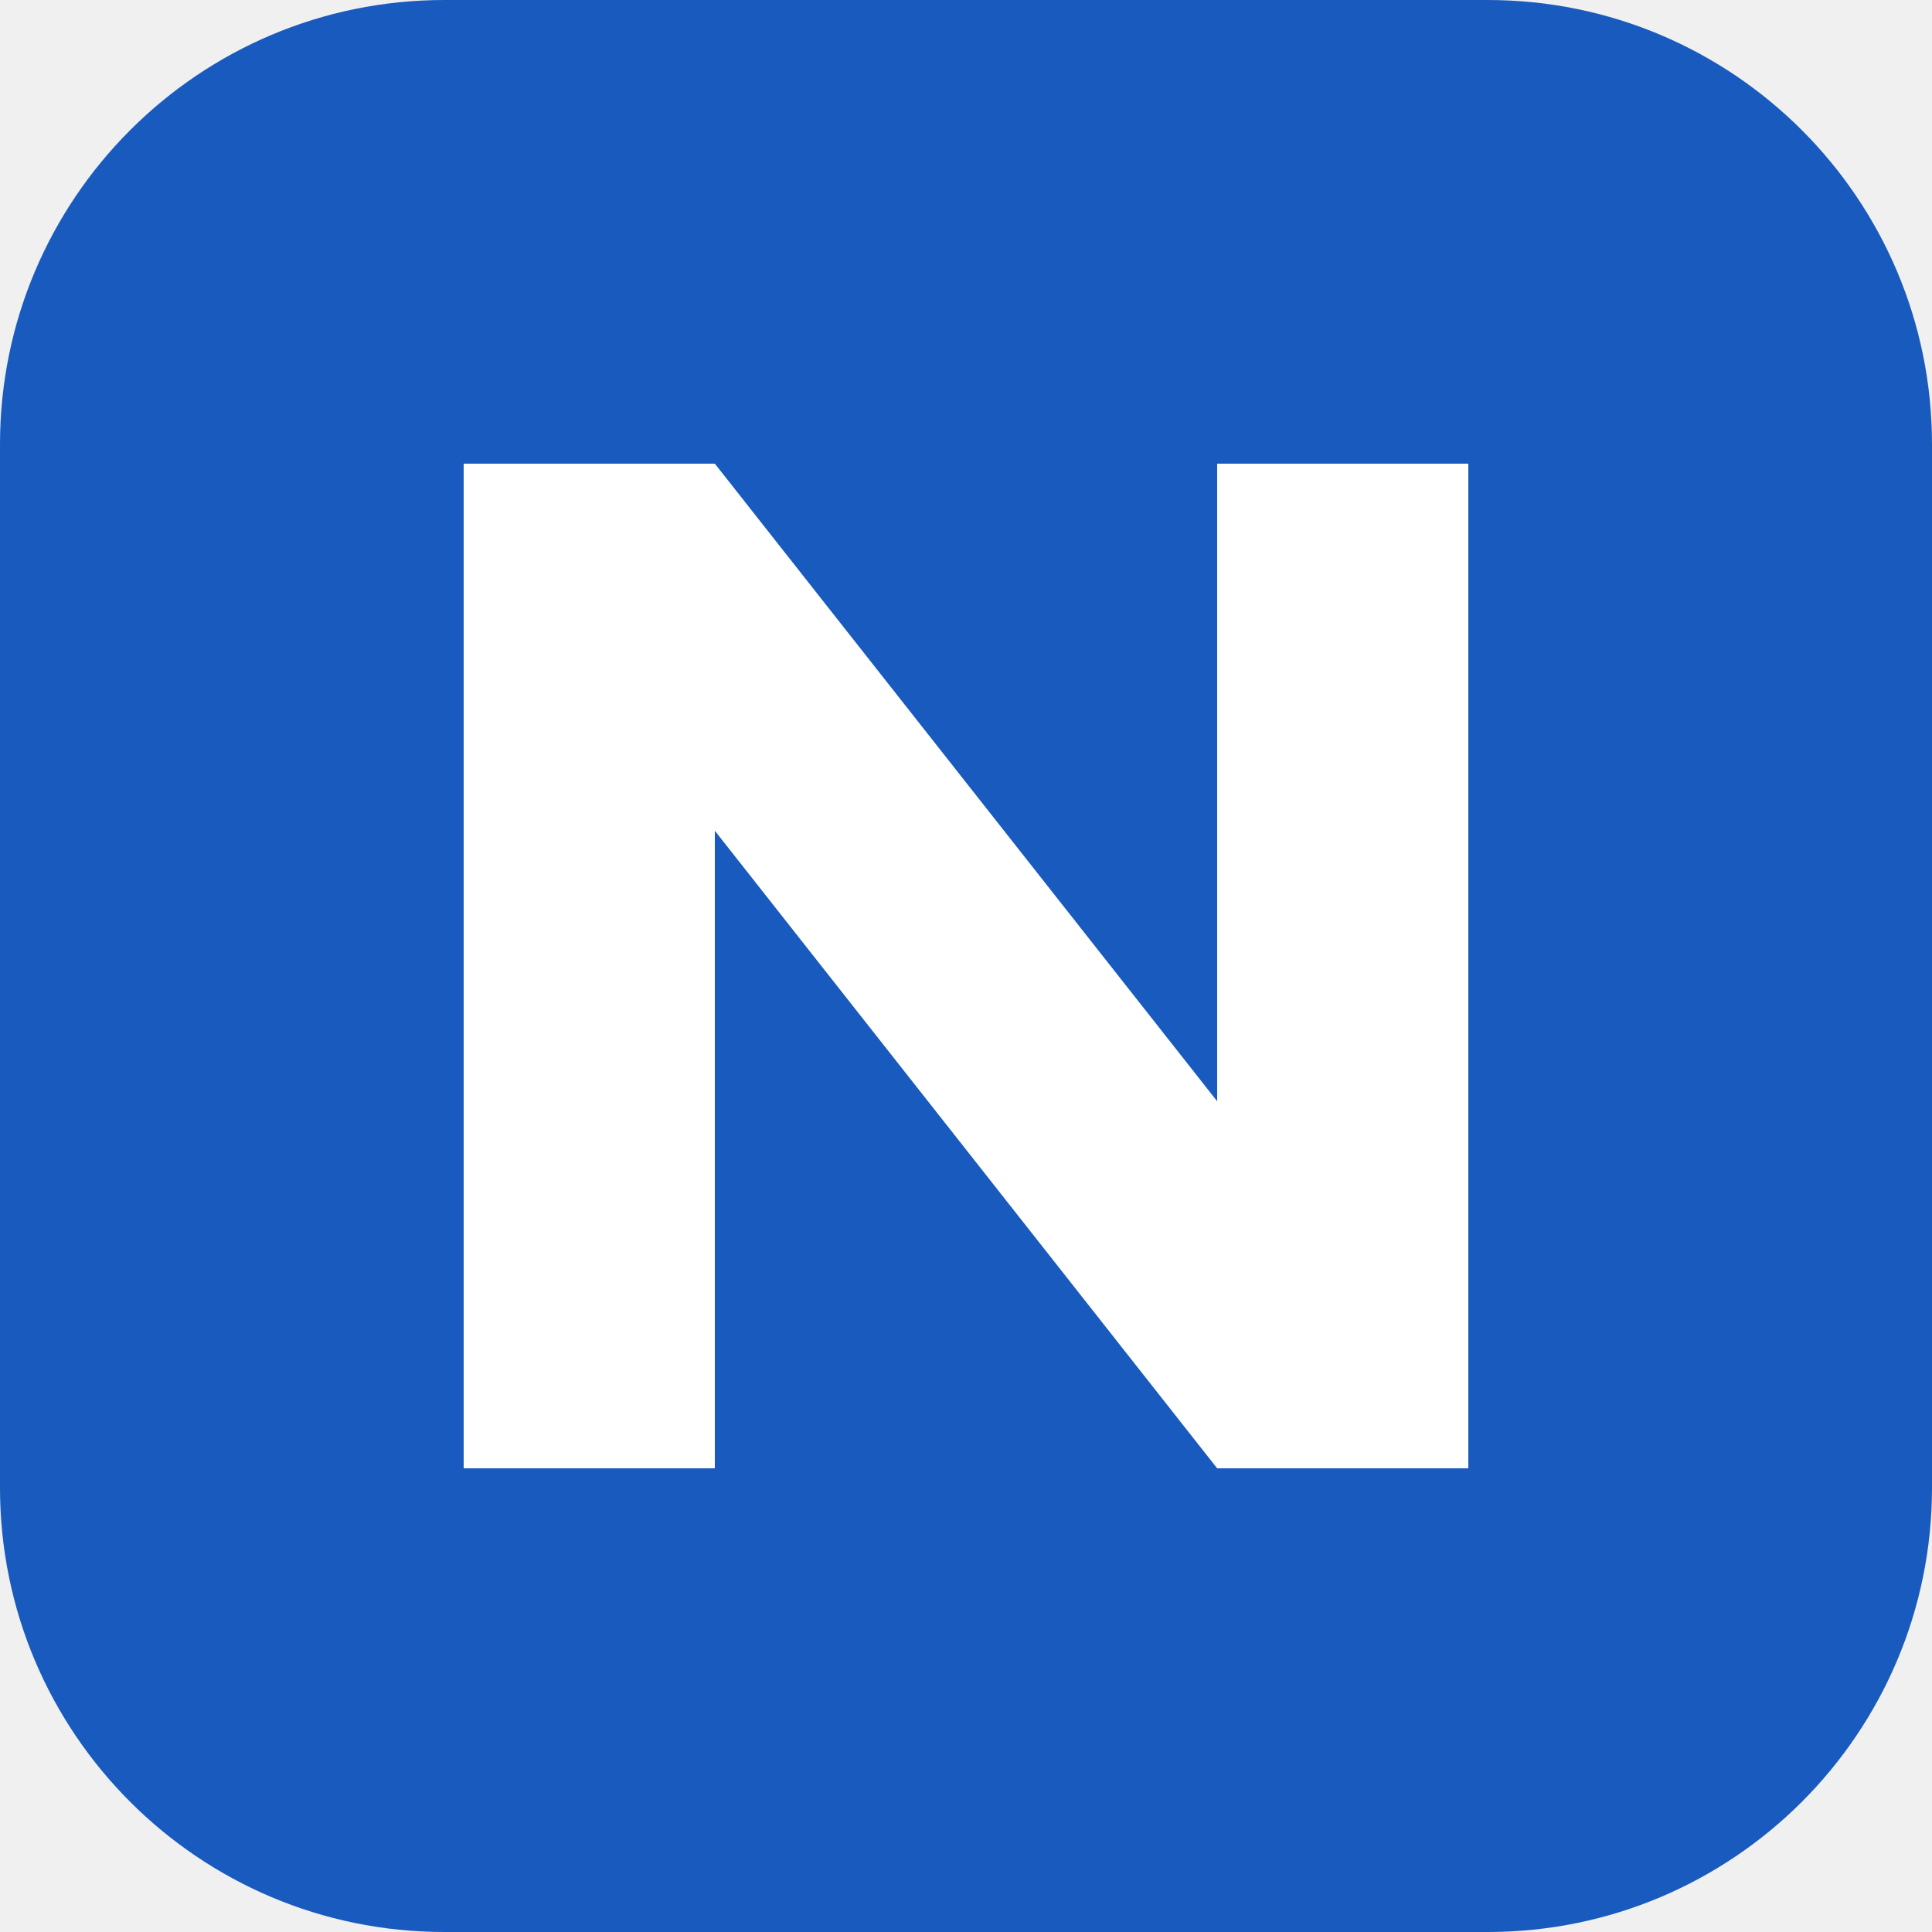
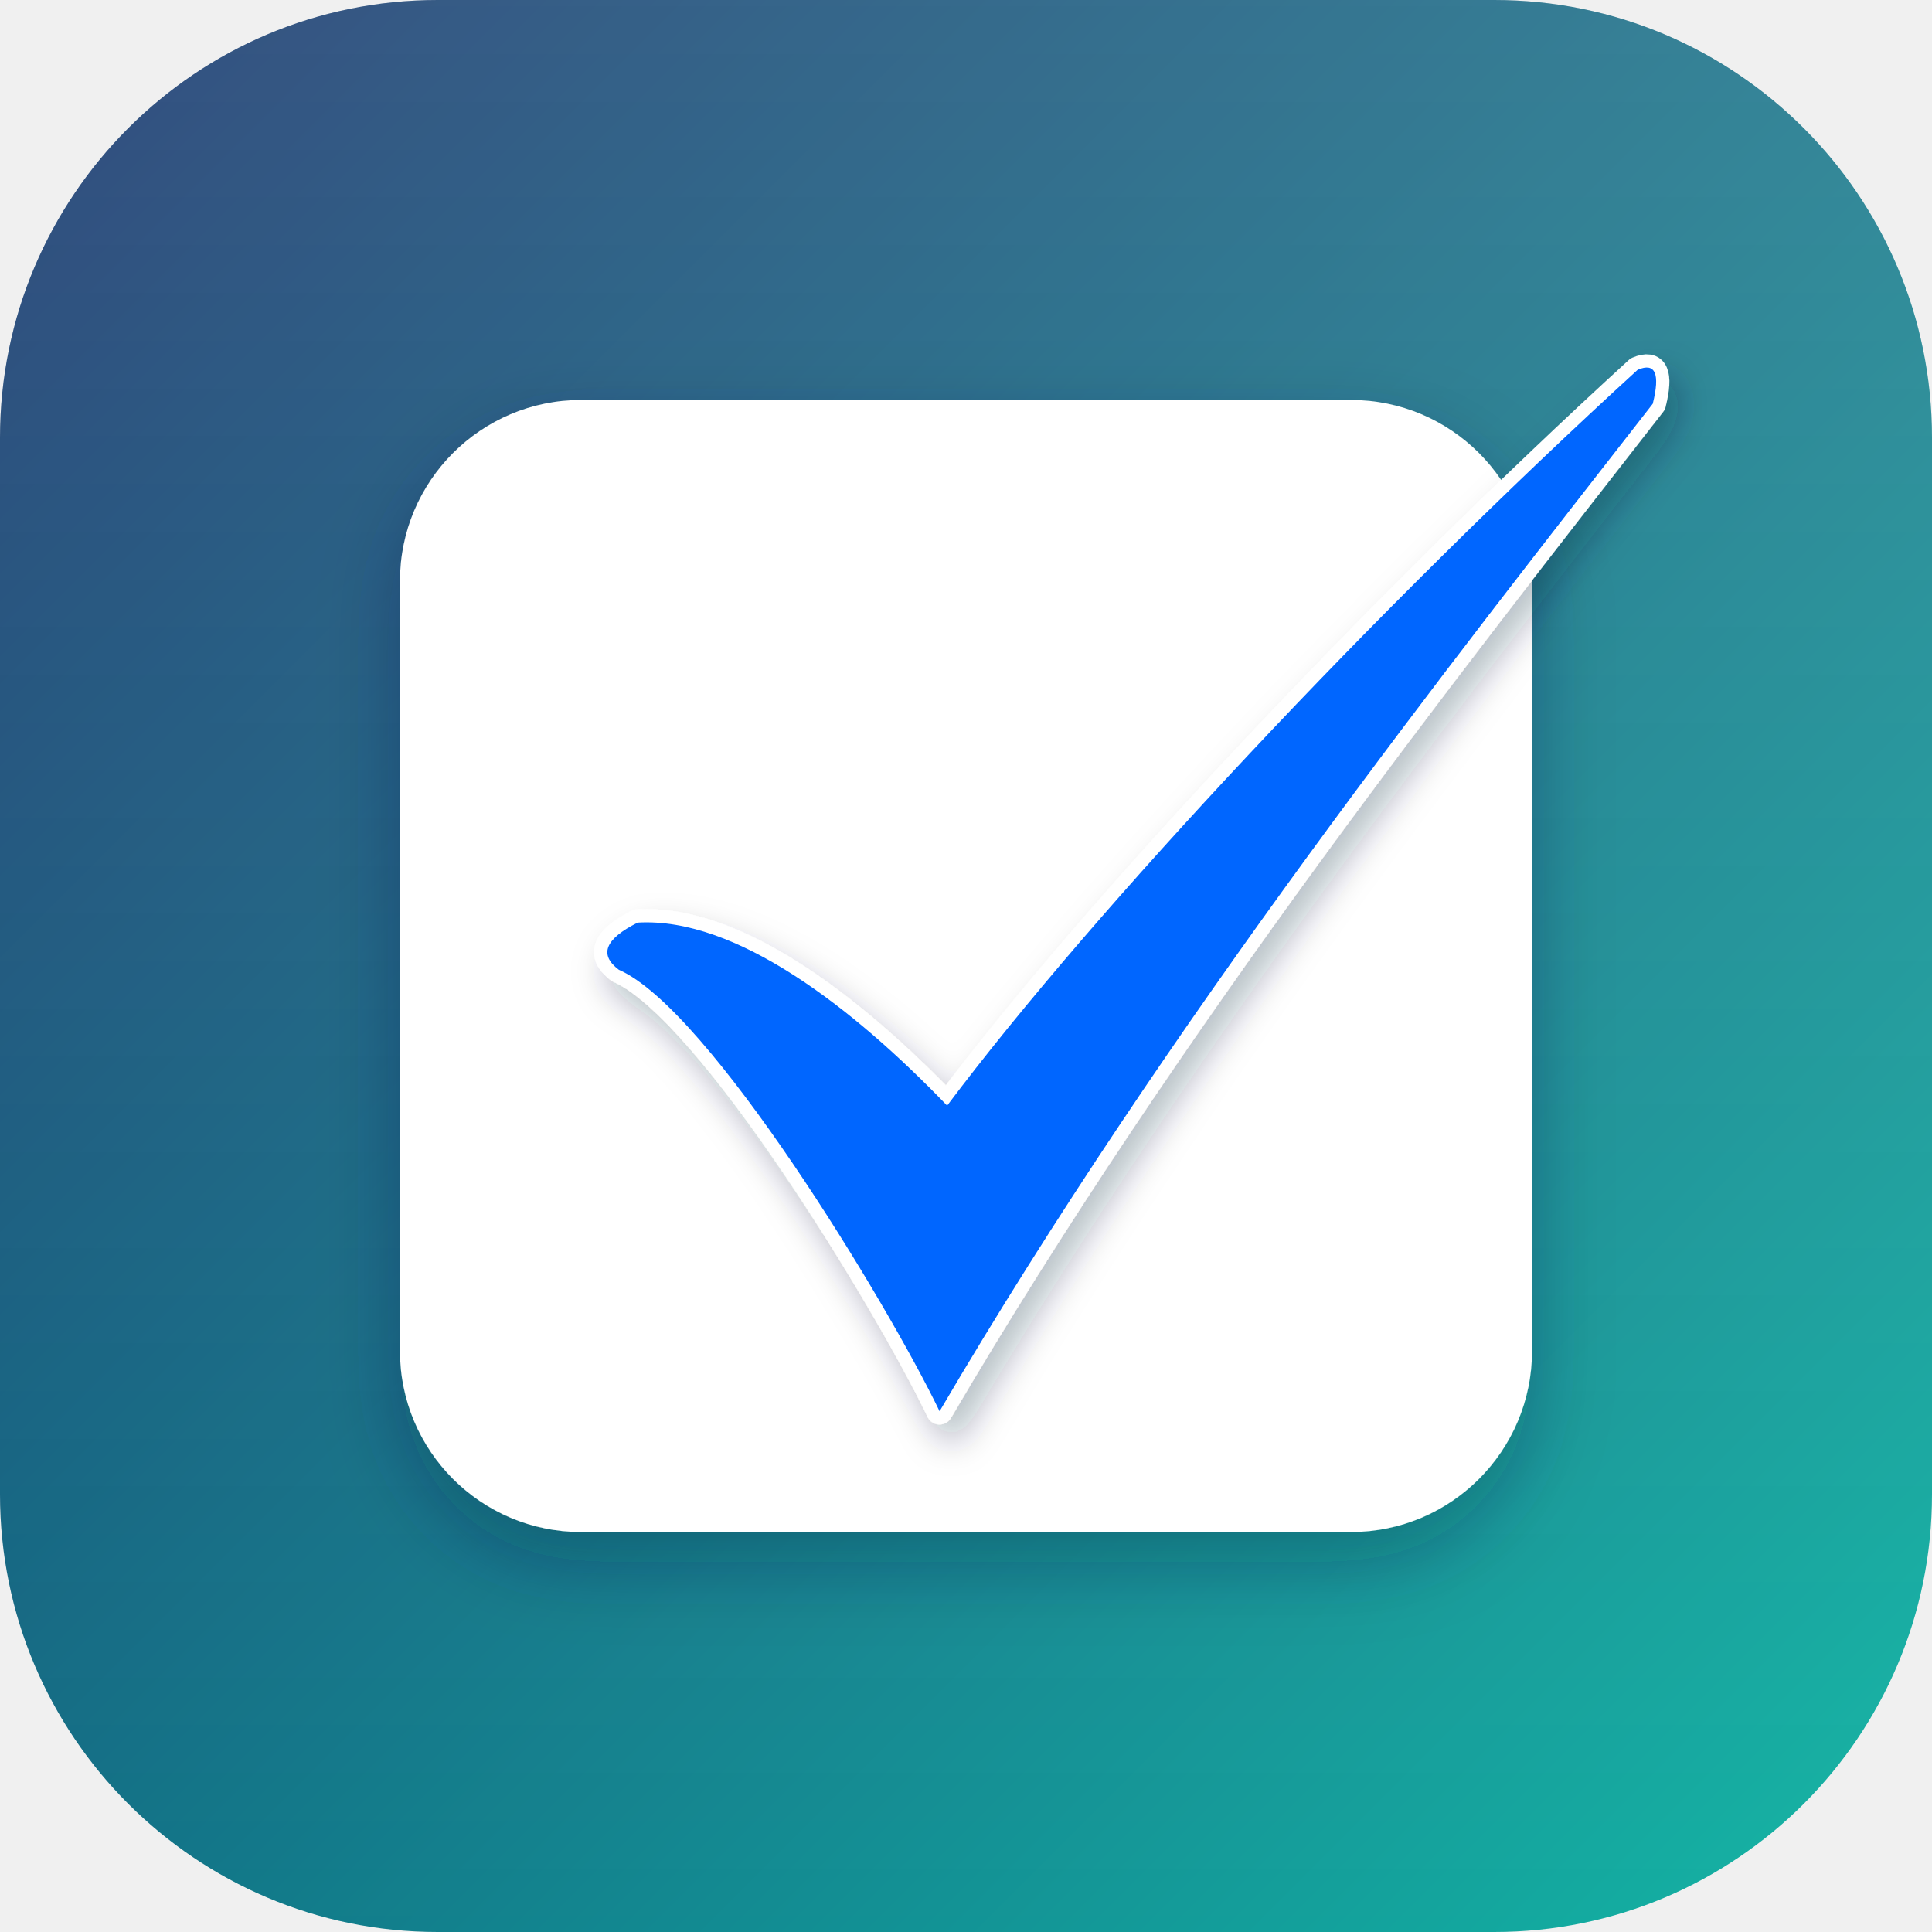
- <svg xmlns="http://www.w3.org/2000/svg" viewBox="0 0 100 100">
-   <rect width="100" height="100" rx="23" fill="#185ABD" />
-   <path d="M24 76V24h13l26 33V24h13v52H63L37 43v33z" fill="#FFFFFF" />
+ <svg xmlns="http://www.w3.org/2000/svg" viewBox="0 0 1024 1024" width="1024" height="1024" role="img" aria-label="امکان‌سنجی">
+   <defs>
+     <linearGradient id="bg" x1="0" y1="0" x2="1" y2="1">
+       <stop offset="0" stop-color="#0E2A66" />
+       <stop offset="1" stop-color="#14B8A6" />
+     </linearGradient>
+     <linearGradient id="gloss" x1="0" y1="0" x2="0" y2="1">
+       <stop offset="0" stop-color="#fff" stop-opacity=".16" />
+       <stop offset="1" stop-color="#fff" stop-opacity="0" />
+     </linearGradient>
+     <linearGradient id="check" x1="0" y1="0" x2="1" y2="1">
+       <stop offset="0" stop-color="#3B82F6" />
+       <stop offset="1" stop-color="#1D4ED8" />
+     </linearGradient>
+     <filter id="sh" x="-20%" y="-20%" width="140%" height="150%">
+       <feDropShadow dx="0" dy="16" stdDeviation="20" flood-color="#04213f" flood-opacity=".30" />
+     </filter>
+     <filter id="ps" x="-30%" y="-30%" width="160%" height="160%">
+       <feDropShadow dx="6" dy="10" stdDeviation="9" flood-color="#04213f" flood-opacity=".28" />
+     </filter>
+   </defs>
+   <rect width="1024" height="1024" rx="232" fill="url(#bg)" />
+   <rect width="1024" height="1024" rx="232" fill="url(#gloss)" />
+   <rect x="212" y="212" width="600" height="600" rx="96" fill="#fff" filter="url(#sh)" />
+   <path d="M338 489 C390 486 452 534 502 586 C580 482 730 322 868 196 Q882 190 876 214 C770 350 620 540 498 748 C470 690 376 535 328 514 Q312 502 338 489 Z" fill="#0066FF" stroke="#fff" stroke-width="14" paint-order="stroke" stroke-linejoin="round" filter="url(#ps)" />
</svg>
